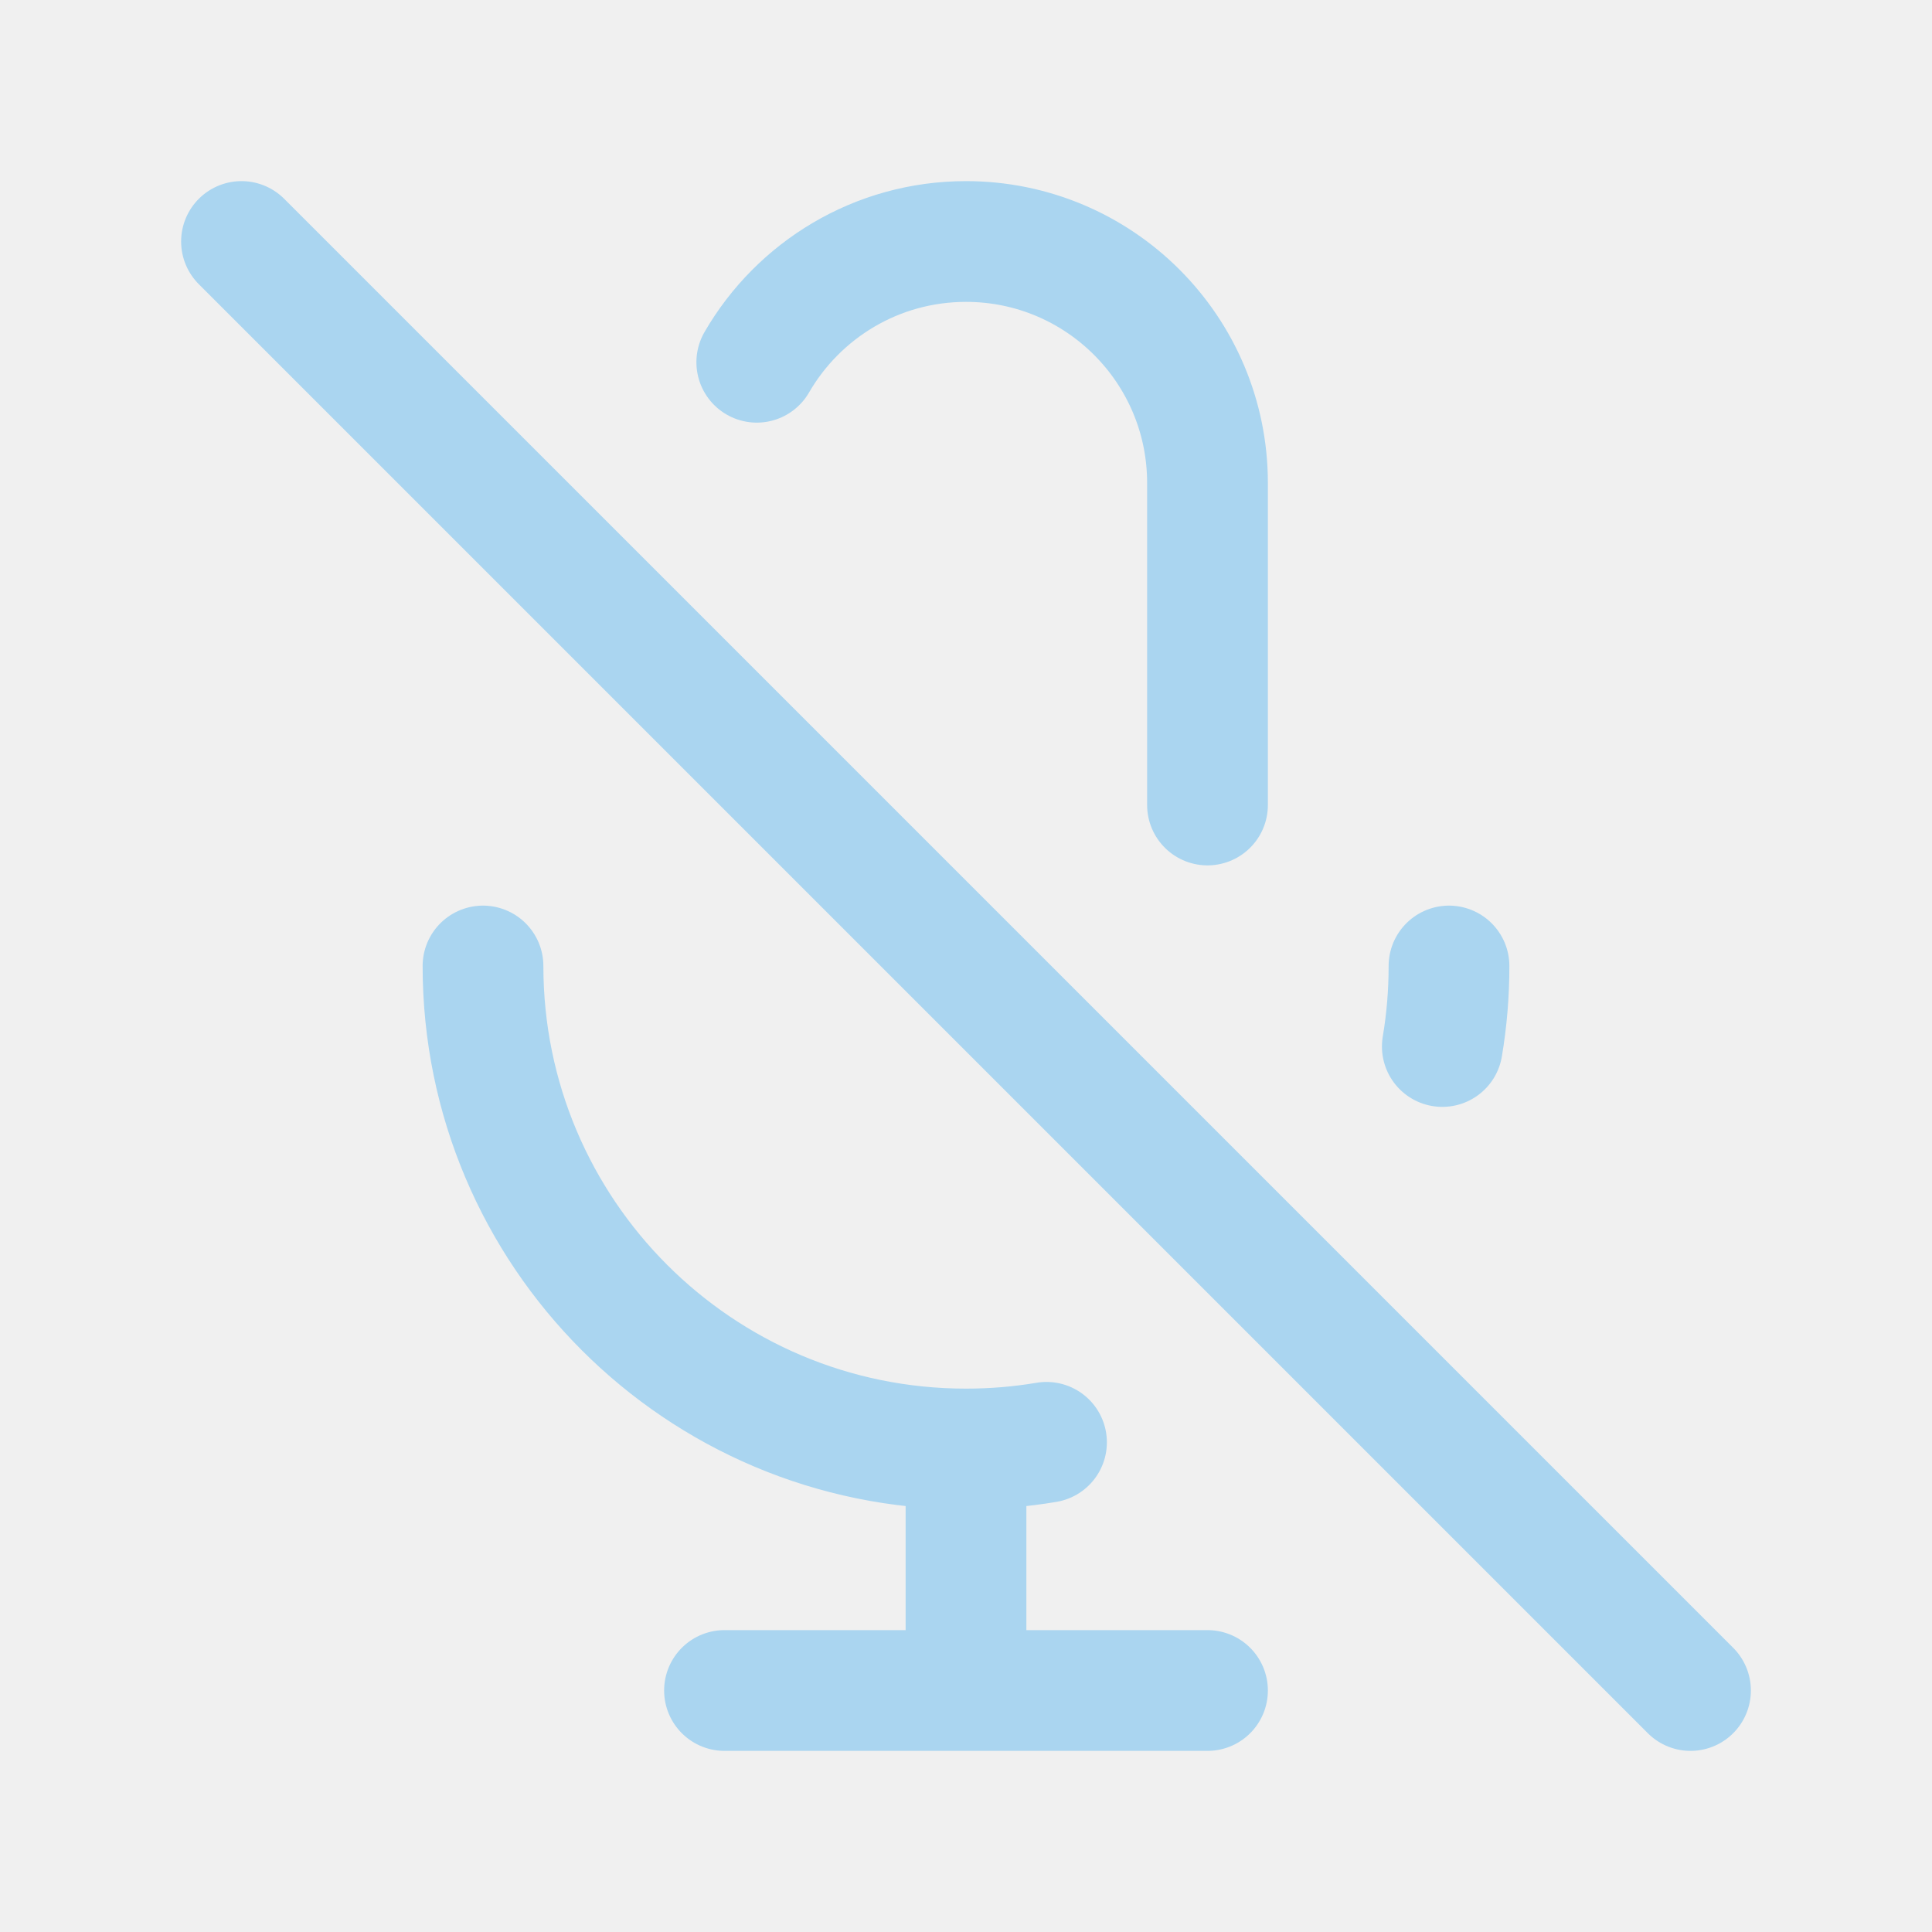
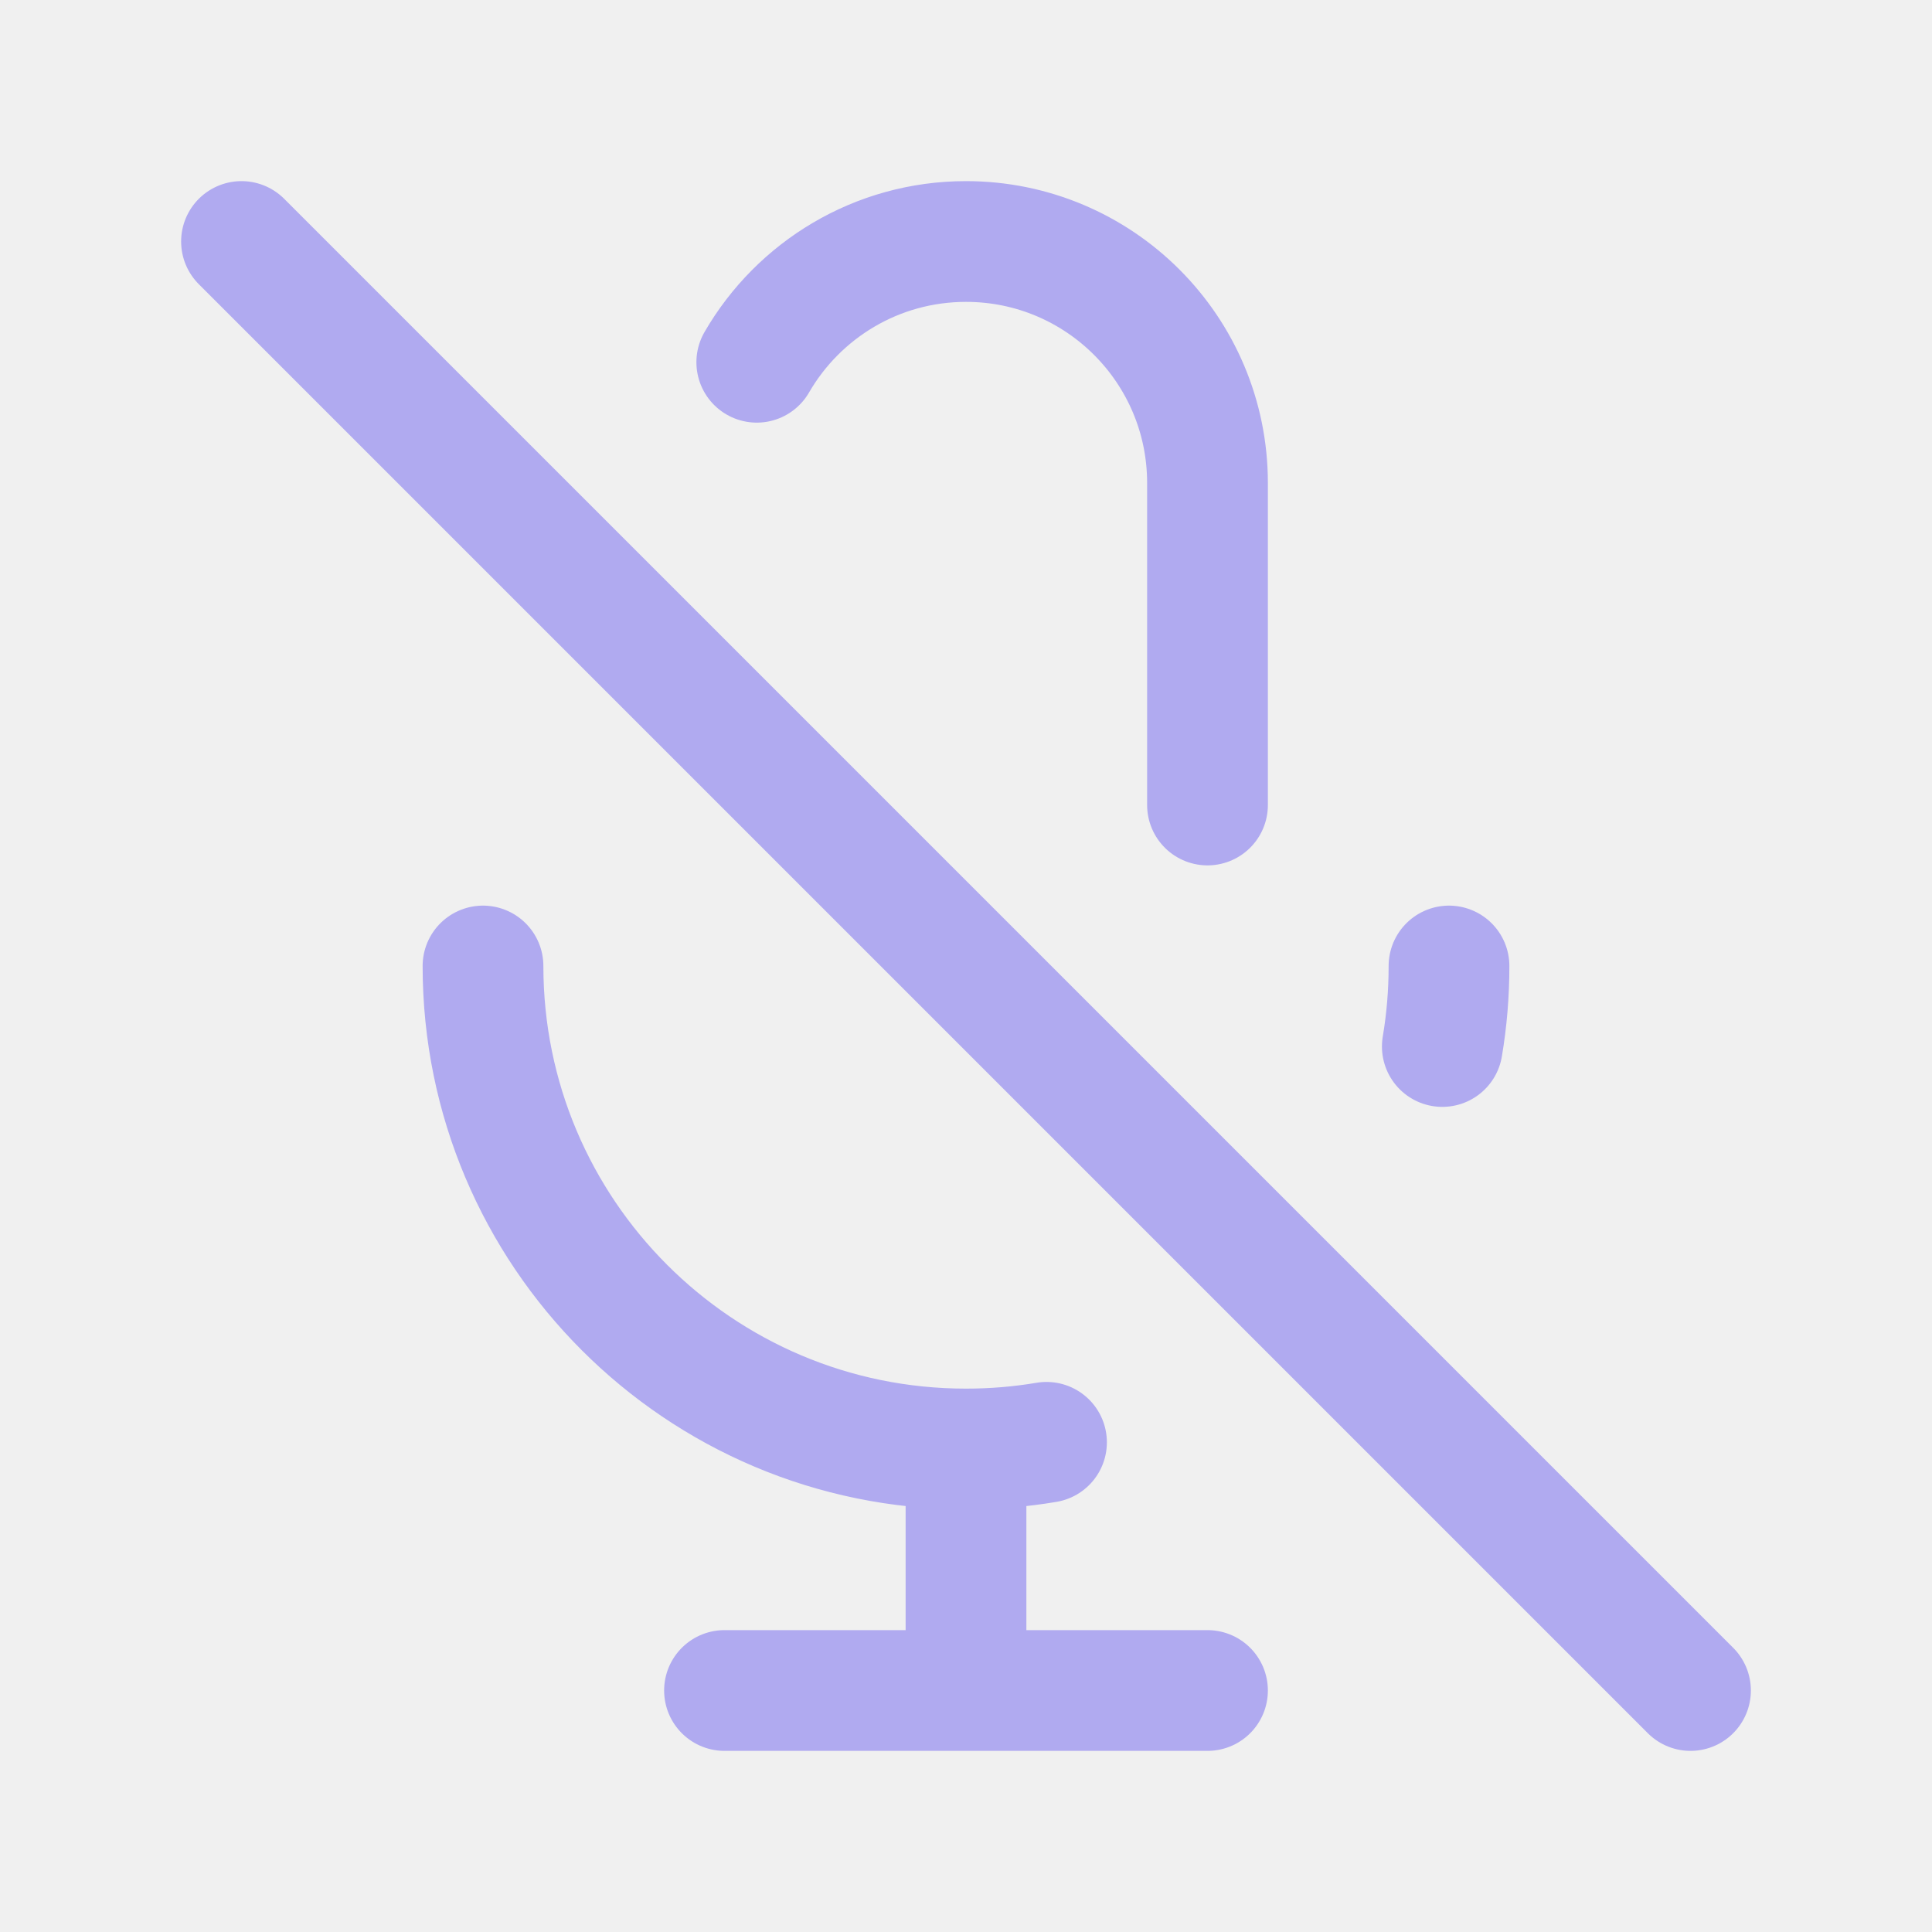
<svg width="120px" height="120px" viewBox="0 0 24 24" fill="none">
  <g id="bgCarrier" stroke-width="0" />
  <g id="tracerCarrier" stroke-linecap="round" stroke-linejoin="round" />
  <g id="iconCarrier">
-     <path d="M9.401 4.5C9.92 3.603 10.89 3 12 3C13.657 3 15 4.343 15 6V10M18 12C18 12.341 17.972 12.675 17.917 13M3 3L21 21M12 18C8.686 18 6 15.314 6 12M12 18C12.341 18 12.675 17.972 13 17.917M12 18V21M12 21H15M12 21H9" stroke="#AAD5F0" stroke-width="1.5" stroke-linecap="round" stroke-linejoin="round" style="--darkreader-inline-stroke: #ffffff;" data-darkreader-inline-stroke="" />
+     <path d="M9.401 4.5C9.92 3.603 10.89 3 12 3C13.657 3 15 4.343 15 6V10M18 12C18 12.341 17.972 12.675 17.917 13M3 3L21 21M12 18C8.686 18 6 15.314 6 12M12 18C12.341 18 12.675 17.972 13 17.917M12 18V21M12 21H15M12 21H9" stroke="#B0AAF0" stroke-width="1.5" stroke-linecap="round" stroke-linejoin="round" style="--darkreader-inline-stroke: #ffffff;" data-darkreader-inline-stroke="" />
  </g>
</svg>
